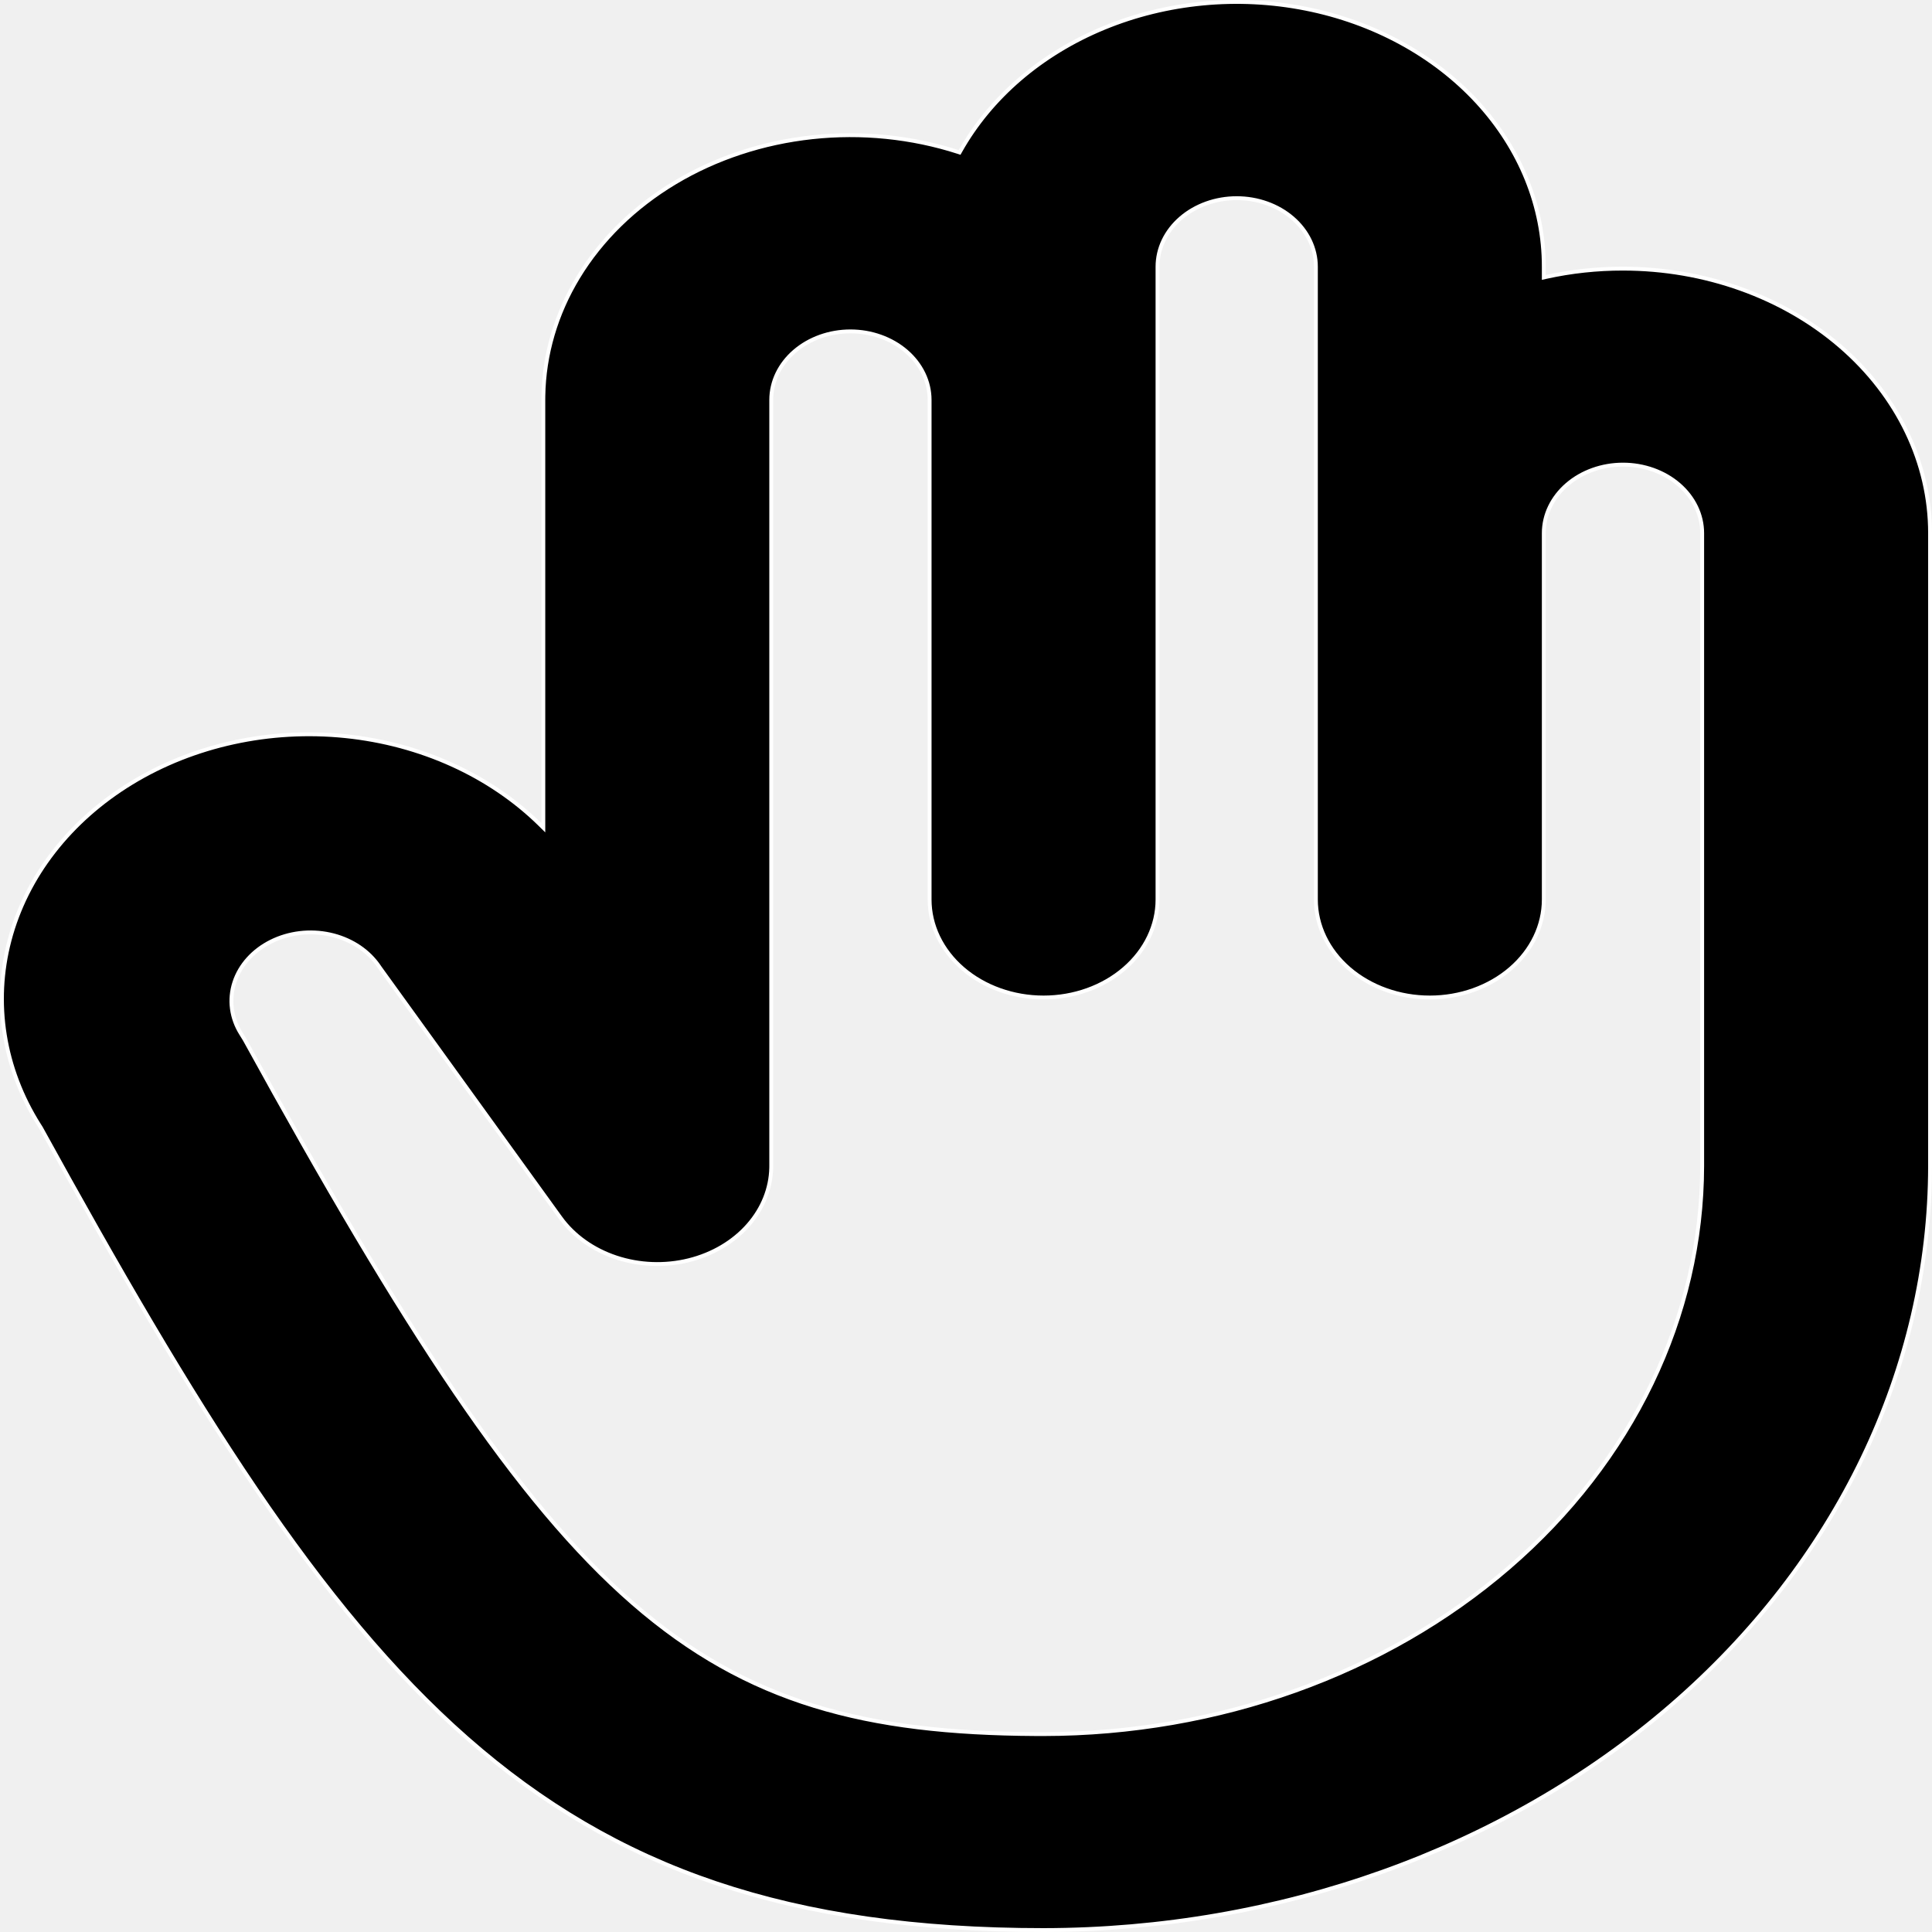
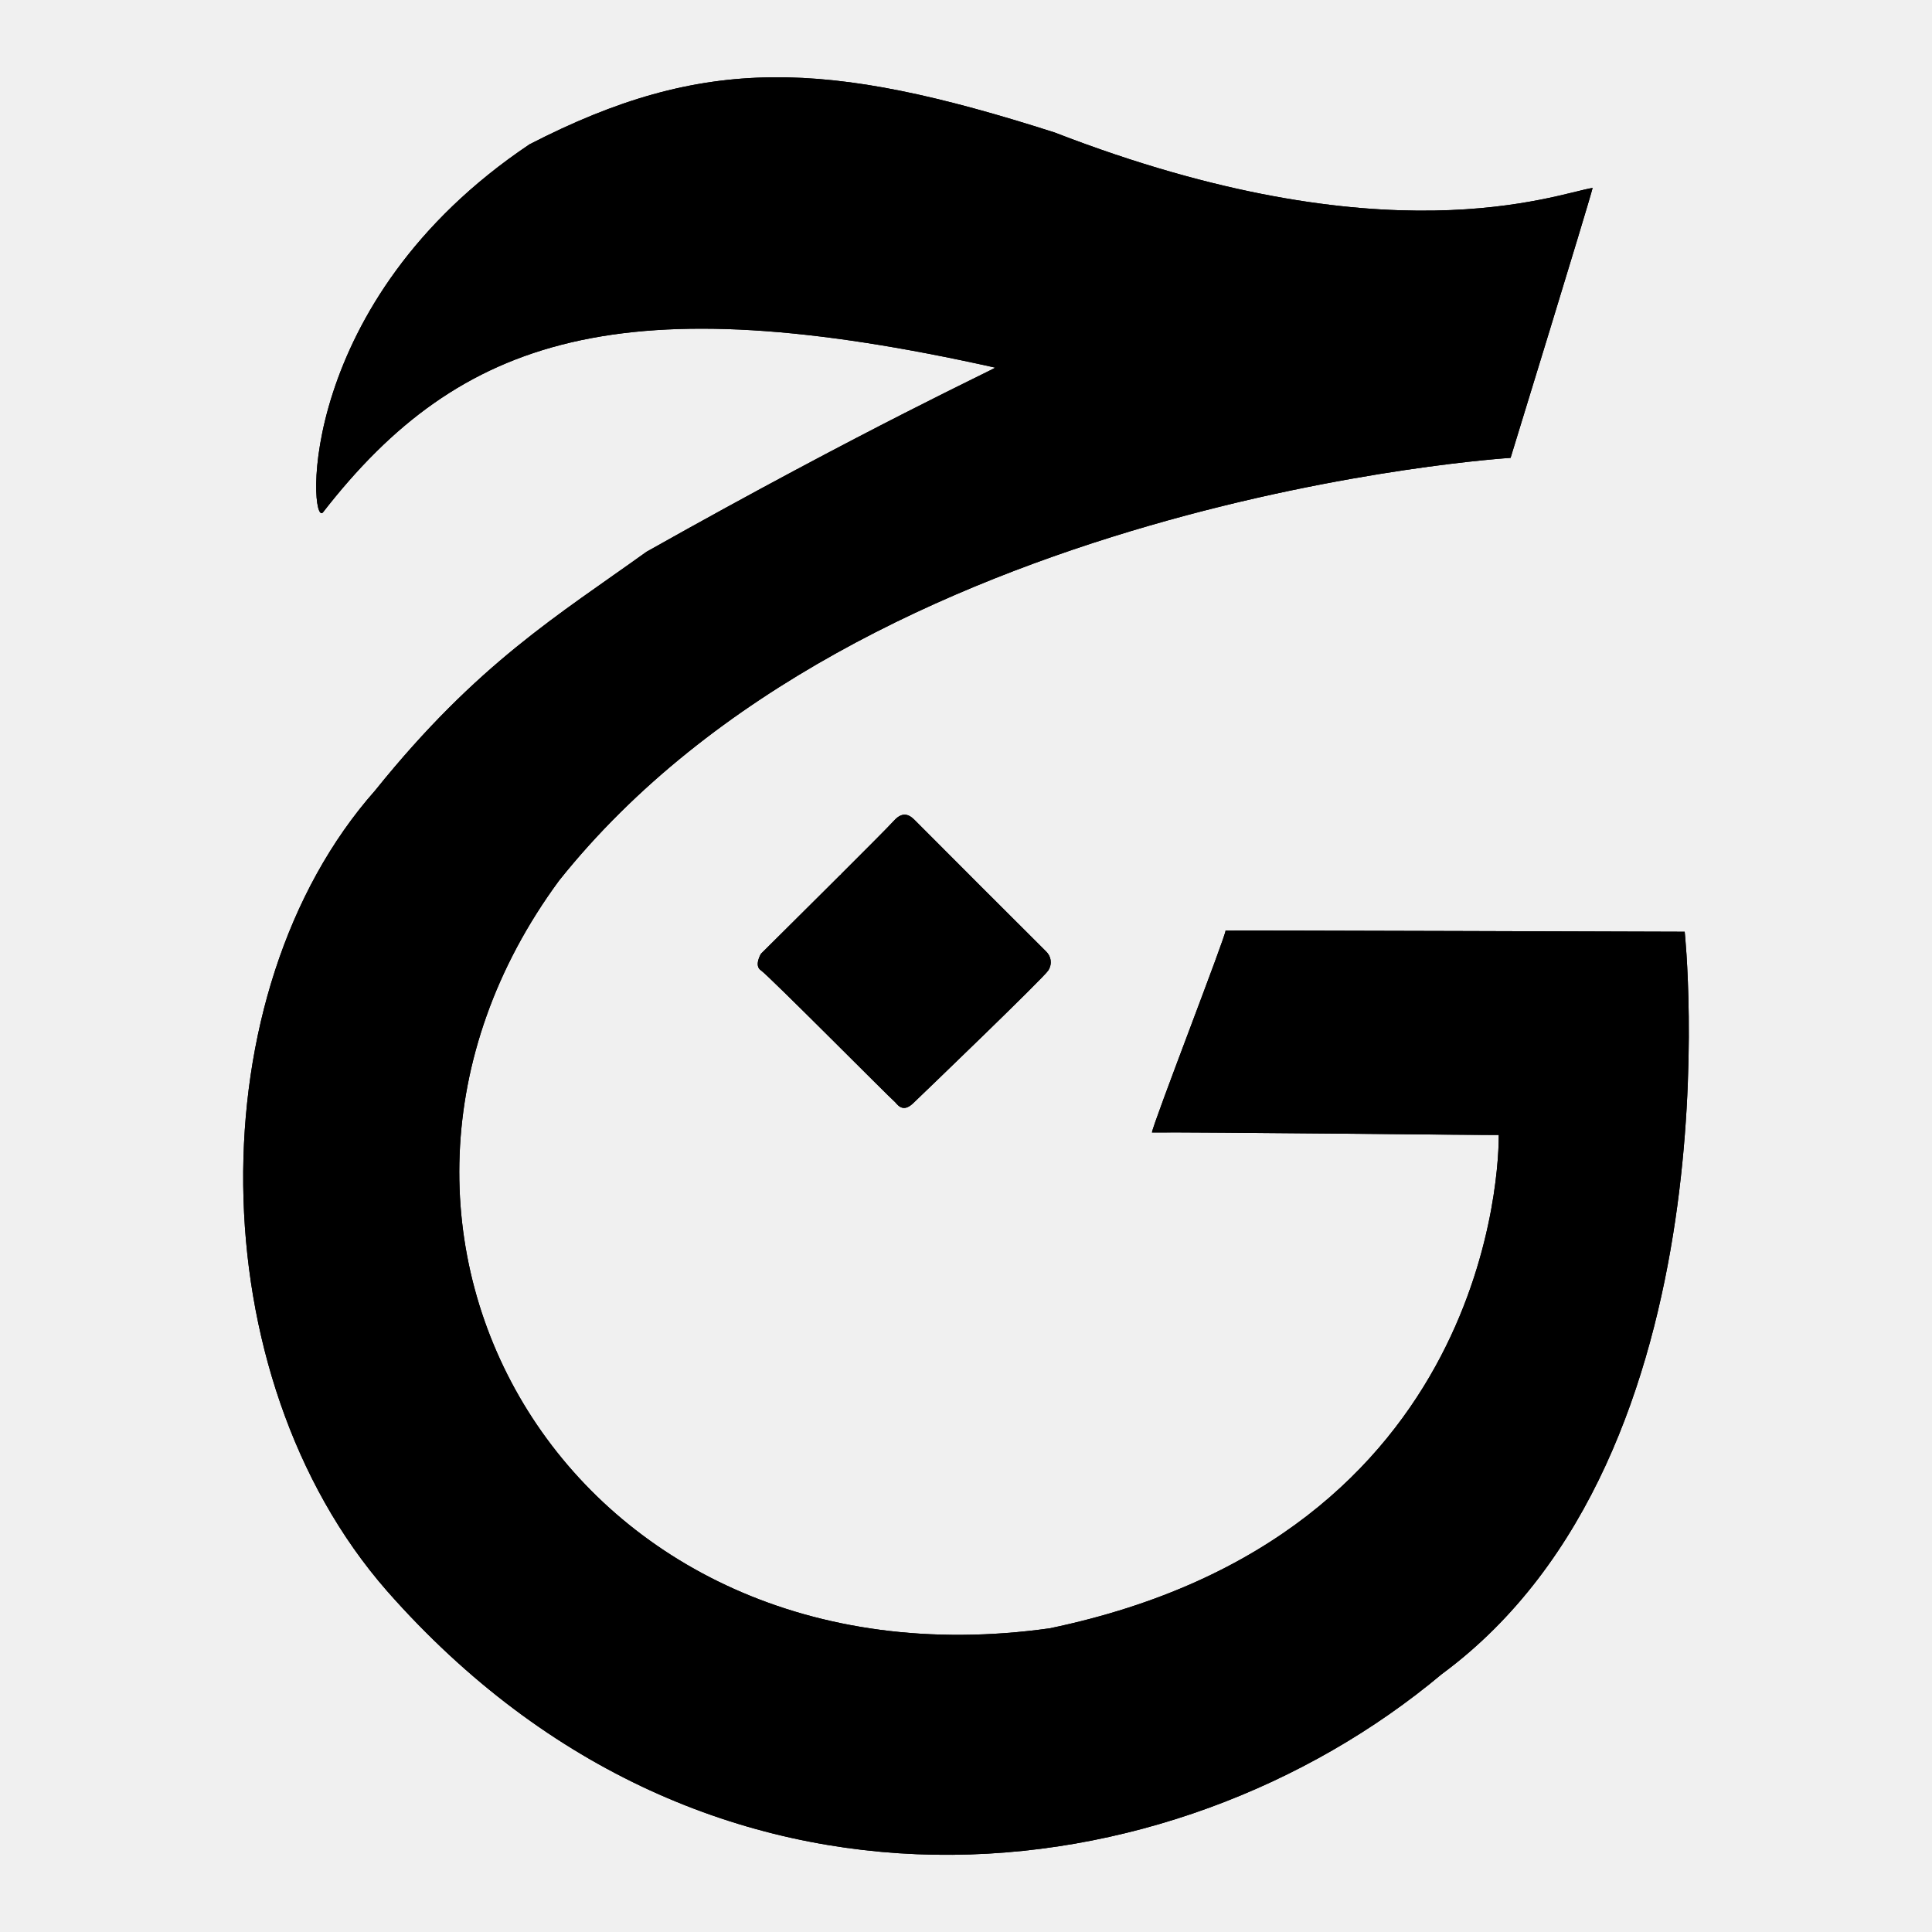
- <svg xmlns="http://www.w3.org/2000/svg" width="500" height="500" viewBox="0 0 500 500" fill="none">
-   <path d="M285.725 7.218C301.962 0.518 320.361 -1.235 337.908 2.249C355.456 5.733 371.1 14.247 382.289 26.381C393.477 38.513 399.55 53.547 399.532 69.022V71.801L400.14 71.666C406.636 70.232 413.317 69.512 420.024 69.523H420.025C441.125 69.523 461.348 76.751 476.249 89.599C491.147 102.444 499.5 119.85 499.5 137.979V301.751C499.434 354.154 475.262 404.412 432.257 441.492C389.249 478.575 330.922 499.442 270.072 499.499C204.376 499.499 159.404 483.69 120.923 449.882C82.407 416.043 50.36 364.149 10.594 291.877L10.585 291.861L10.575 291.847L10.132 291.152C0.925 276.548 -1.801 259.554 2.471 243.34C6.811 226.866 18.076 212.34 34.119 202.577C50.164 192.813 69.842 188.512 89.358 190.511C108.874 192.51 126.828 200.666 139.764 213.391L140.614 214.228V103.501L140.623 102.466C140.8 91.774 143.882 81.258 149.636 71.765C155.575 61.964 164.186 53.543 174.736 47.227C185.286 40.912 197.459 36.892 210.213 35.516C222.966 34.14 235.916 35.449 247.952 39.33L248.341 39.456L248.541 39.1C256.384 25.163 269.487 13.918 285.725 7.218ZM320.058 51.284C314.644 51.284 309.44 53.137 305.593 56.454C301.743 59.773 299.563 64.293 299.563 69.023V232.794C299.563 239.493 296.478 245.937 290.953 250.7C285.426 255.466 277.917 258.153 270.073 258.153C262.23 258.153 254.72 255.466 249.193 250.7C243.669 245.937 240.583 239.494 240.583 232.794V103.501C240.583 98.77 238.402 94.252 234.553 90.933C230.706 87.616 225.502 85.762 220.089 85.762C214.676 85.762 209.472 87.616 205.625 90.933C201.776 94.252 199.596 98.77 199.596 103.501V301.751L199.59 302.266C199.471 307.578 197.413 312.738 193.685 317.006C189.835 321.413 184.414 324.628 178.236 326.152C172.058 327.677 165.472 327.423 159.478 325.432C153.484 323.44 148.42 319.823 145.044 315.142H145.043L98.358 250.495L97.839 249.748L97.836 249.743L97.567 249.377C94.751 245.626 90.406 242.941 85.407 241.848C80.248 240.719 74.779 241.371 70.161 243.671C65.543 245.971 62.126 249.747 60.666 254.213C59.205 258.683 59.827 263.468 62.391 267.539L62.398 267.549C62.691 267.992 62.972 268.448 63.239 268.908L63.503 269.37C104.447 343.854 133.631 388.72 163.811 414.952C193.564 440.814 224.256 448.542 267.981 448.777L270.073 448.783C315.24 448.737 358.554 433.247 390.511 405.692C422.47 378.136 440.466 340.758 440.52 301.751V137.979C440.52 133.249 438.339 128.73 434.489 125.411C430.642 122.094 425.439 120.24 420.025 120.24C414.612 120.24 409.409 122.094 405.562 125.411C401.712 128.73 399.532 133.249 399.532 137.979V232.794C399.532 239.494 396.445 245.937 390.921 250.7C385.394 255.465 377.884 258.153 370.041 258.153C362.198 258.153 354.688 255.465 349.161 250.7C343.637 245.937 340.551 239.493 340.551 232.794V69.023C340.551 64.293 338.371 59.773 334.521 56.454C330.675 53.137 325.471 51.284 320.058 51.284Z" fill="black" stroke="white" />
+ <svg xmlns="http://www.w3.org/2000/svg" viewBox="0 0 256 256" fill="currentColor">
+   <path fill="currentColor" d="M42.78 67.91 C40.93 69.87 39.02 40 70.17 19.12 C93.27 7.23 109.48 7.86 139.73 17.55 C183.7 34.58 206.18 25.67 211.03 24.9 C210.53 26.96 200.16 60.67 200.16 60.67 C200.16 60.67 114.56 65.95 74.08 116.68 C39.97 163.04 75.49 224.66 139.09 215.76 C197.88 203.49 198.64 153.75 198.59 150.38 C199.84 150.47 157.22 149.97 152.64 150.06 C152.77 148.89 162.55 123.7 162.39 123.31 C163.35 123.26 223.23 123.46 223.23 123.46 C223.23 123.46 230.63 192.64 191.04 221.83 C155.37 251.71 94.1 259.44 51.28 210.81 C26.22 182.18 26.06 131.47 49.71 104.74 C63.25 87.9 73.97 81.52 85.67 73.11 C115.02 56.59 132.14 48.74 131.86 48.71 C82.62 37.72 61.06 44.37 42.78 67.91" />
+   <path fill="currentColor" d="M198.59 150.38 C197.4 150.44 157.08 149.97 152.64 150.06 C152.77 148.89 162.55 123.7 162.39 123.31 C163.35 123.26 223.23 123.46 223.23 123.46 C223.23 123.46 230.63 192.64 191.04 221.83 C155.37 251.71 94.1 259.44 51.28 210.81 C26.22 182.18 26.06 131.47 49.71 104.74 C63.25 87.9 73.97 81.52 85.67 73.11 C115.02 56.59 132.14 48.74 131.86 48.71 C82.62 37.72 61.06 44.37 42.78 67.91 C40.93 69.87 39.02 40 70.17 19.12 C93.27 7.23 109.48 7.86 139.73 17.55 C183.7 34.58 206.18 25.67 211.03 24.9 C210.53 26.96 200.16 60.67 200.16 60.67 C200.16 60.67 114.56 65.95 74.08 116.68 C39.97 163.04 75.49 224.66 139.09 215.76 C197.85 203.5 198.64 153.82 198.59 150.38 C198.62 150.38 198.62 150.38 198.59 150.38 C198.59 150.38 198.59 150.38 198.59 150.38" />
+   <path fill="currentColor" d="M118.45 108.75 C119.8 107.24 120.77 108.23 121.29 108.75 C121.8 109.27 137.94 125.43 138.6 126.06 C139.25 126.69 139.48 127.65 138.91 128.58 C138.35 129.51 122.47 144.78 120.97 146.21 C119.47 147.63 118.79 146.11 118.45 145.89 C118.12 145.67 101.78 129.2 100.83 128.58 C99.87 127.96 100.83 126.38 100.83 126.38 C100.83 126.38 117.11 110.26 118.45 108.75" />
+   <path fill="currentColor" d="M111.46 115.81 C114.87 112.41 117.9 109.37 118.45 108.75 C119.8 107.24 120.77 108.23 121.29 108.75 C121.8 109.27 137.94 125.43 138.6 126.06 C139.25 126.69 139.48 127.65 138.91 128.58 C138.35 129.51 122.47 144.78 120.97 146.21 C119.47 147.63 118.79 146.11 118.45 145.89 C118.12 145.67 101.78 129.2 100.83 128.58 C99.87 127.96 100.83 126.38 100.83 126.38 C100.83 126.38 106.42 120.83 111.33 115.94 C112.06 116.63 113.03 117.54 114.12 118.59 C113.39 117.6 112.51 116.66 111.46 115.81 L126.77 137.72 C126.88 137.84 127 137.95 127.11 138.06 C127.07 138.02 126.95 137.9 126.77 137.72 L130.05 120.65 C130.32 120.39 130.59 120.1 130.85 119.8 C130.72 119.95 130.44 120.24 130.05 120.65" />
</svg>
